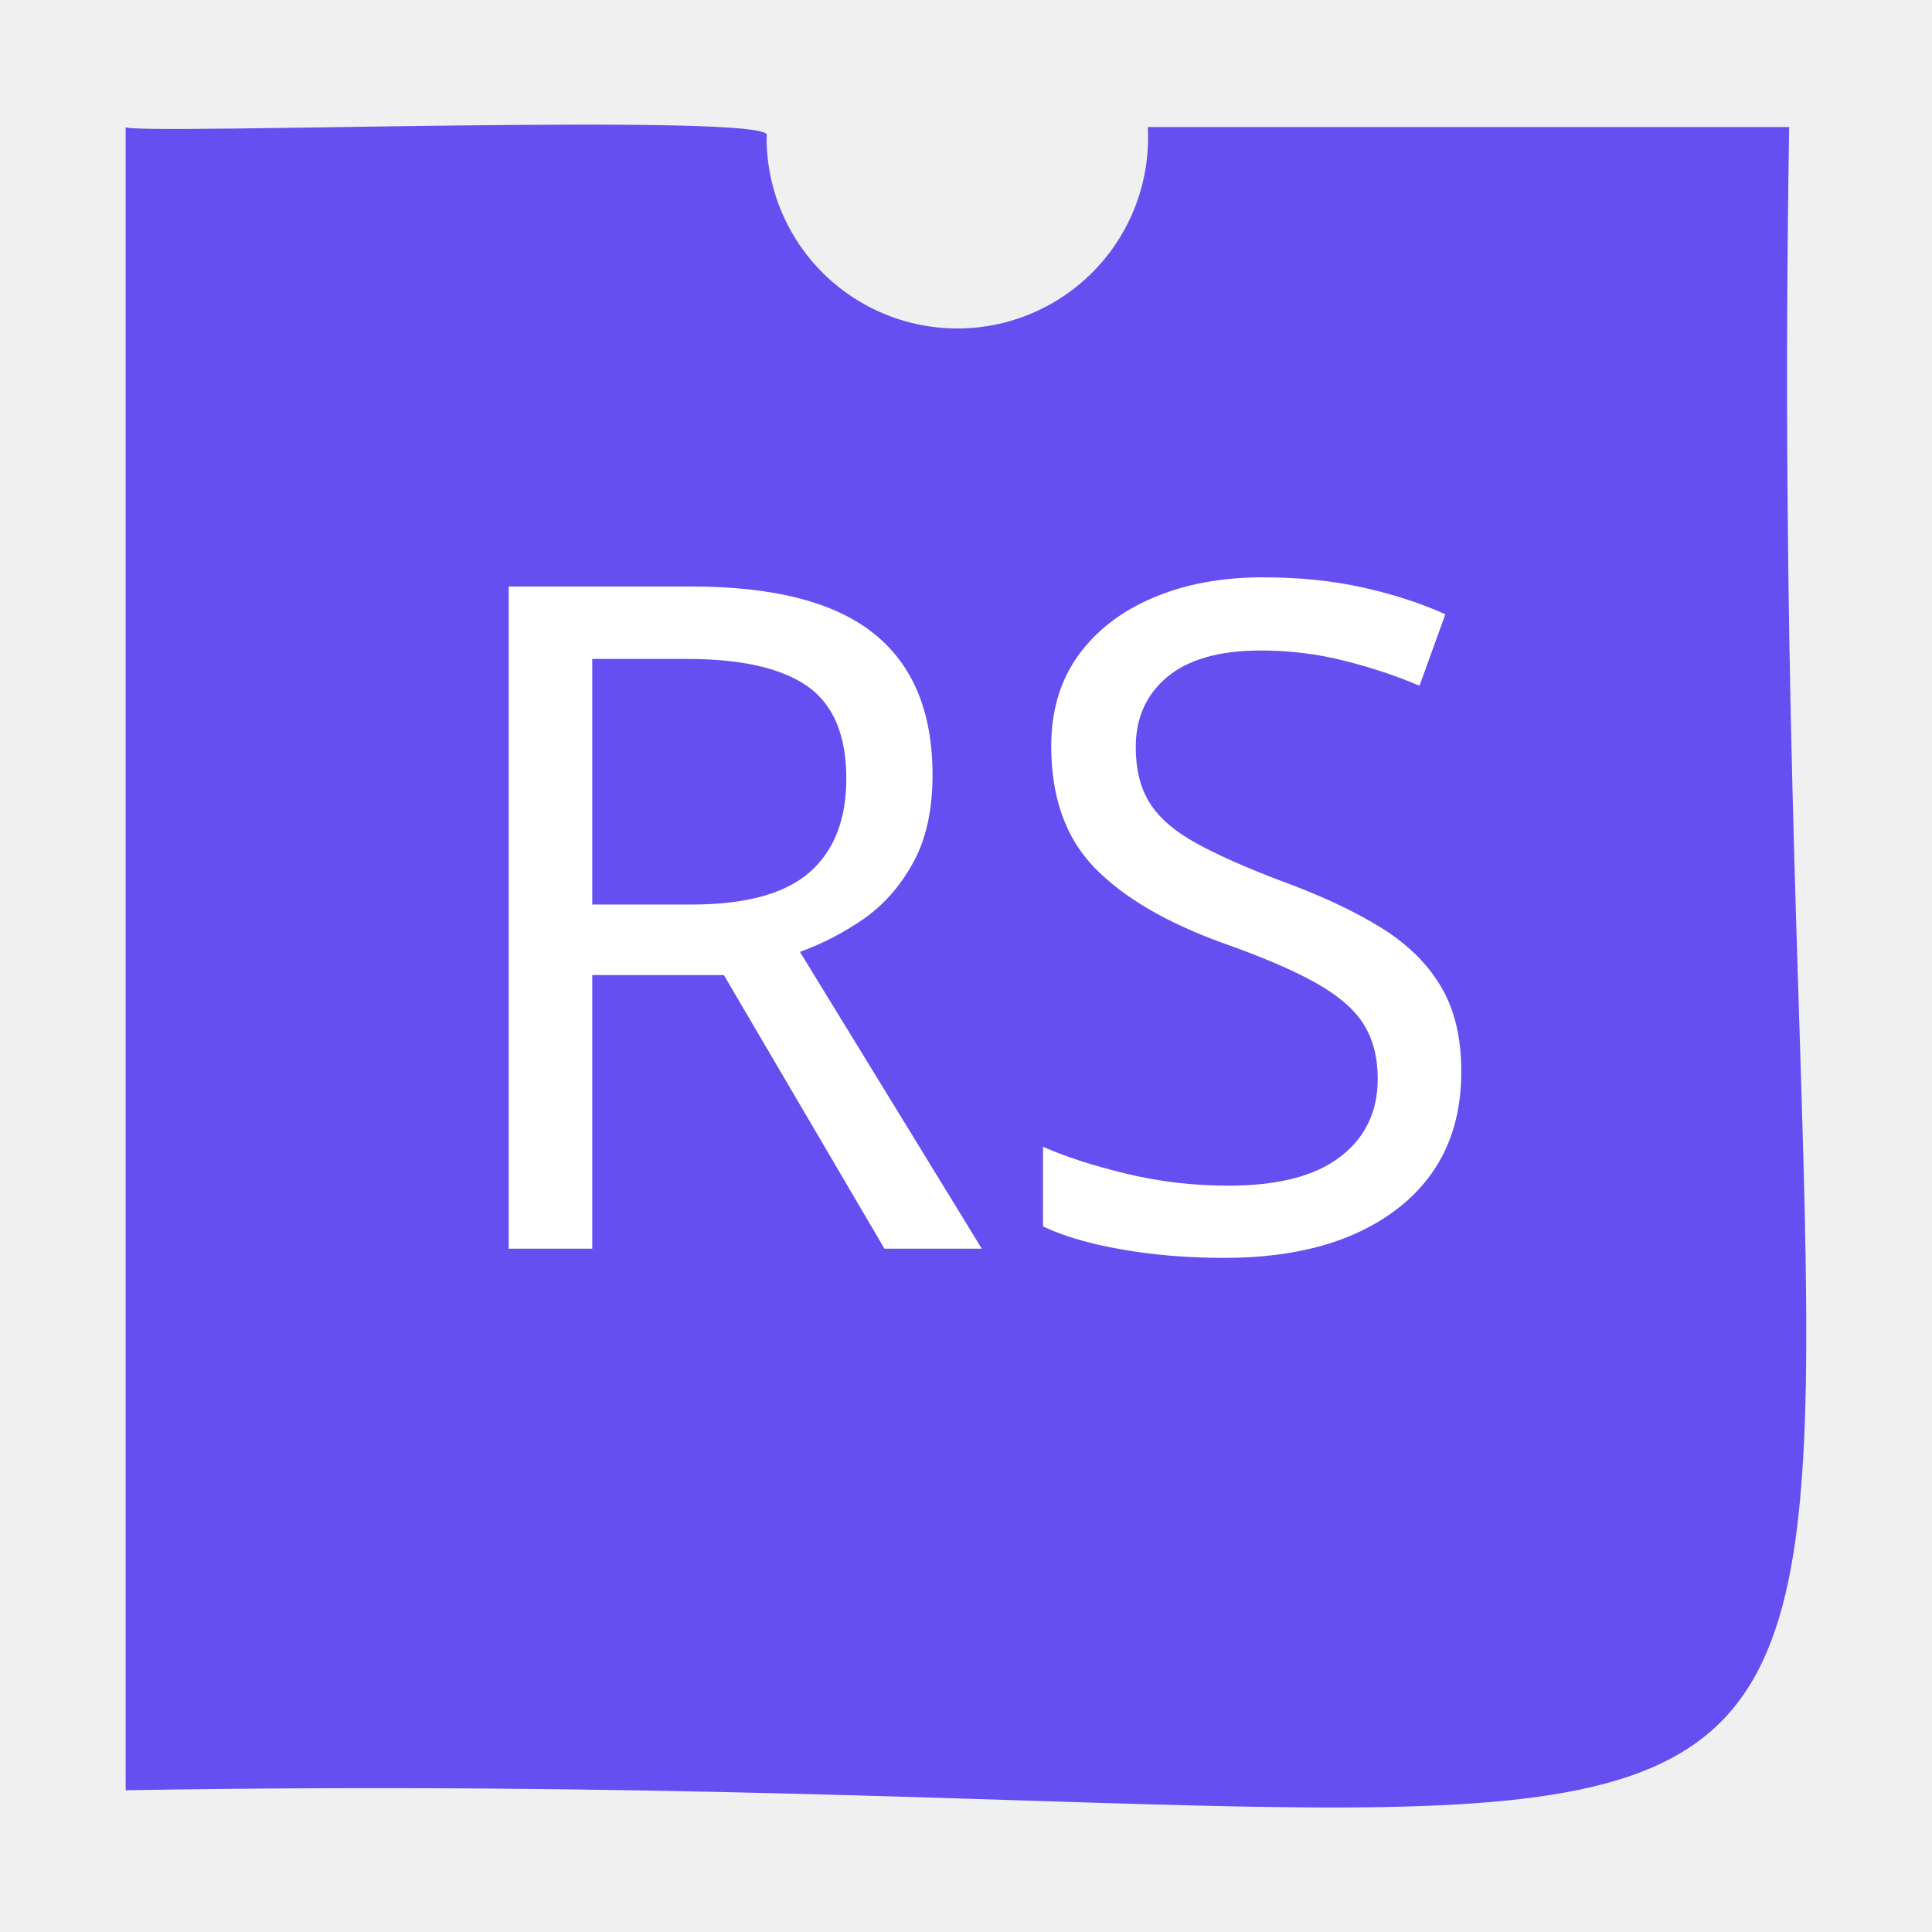
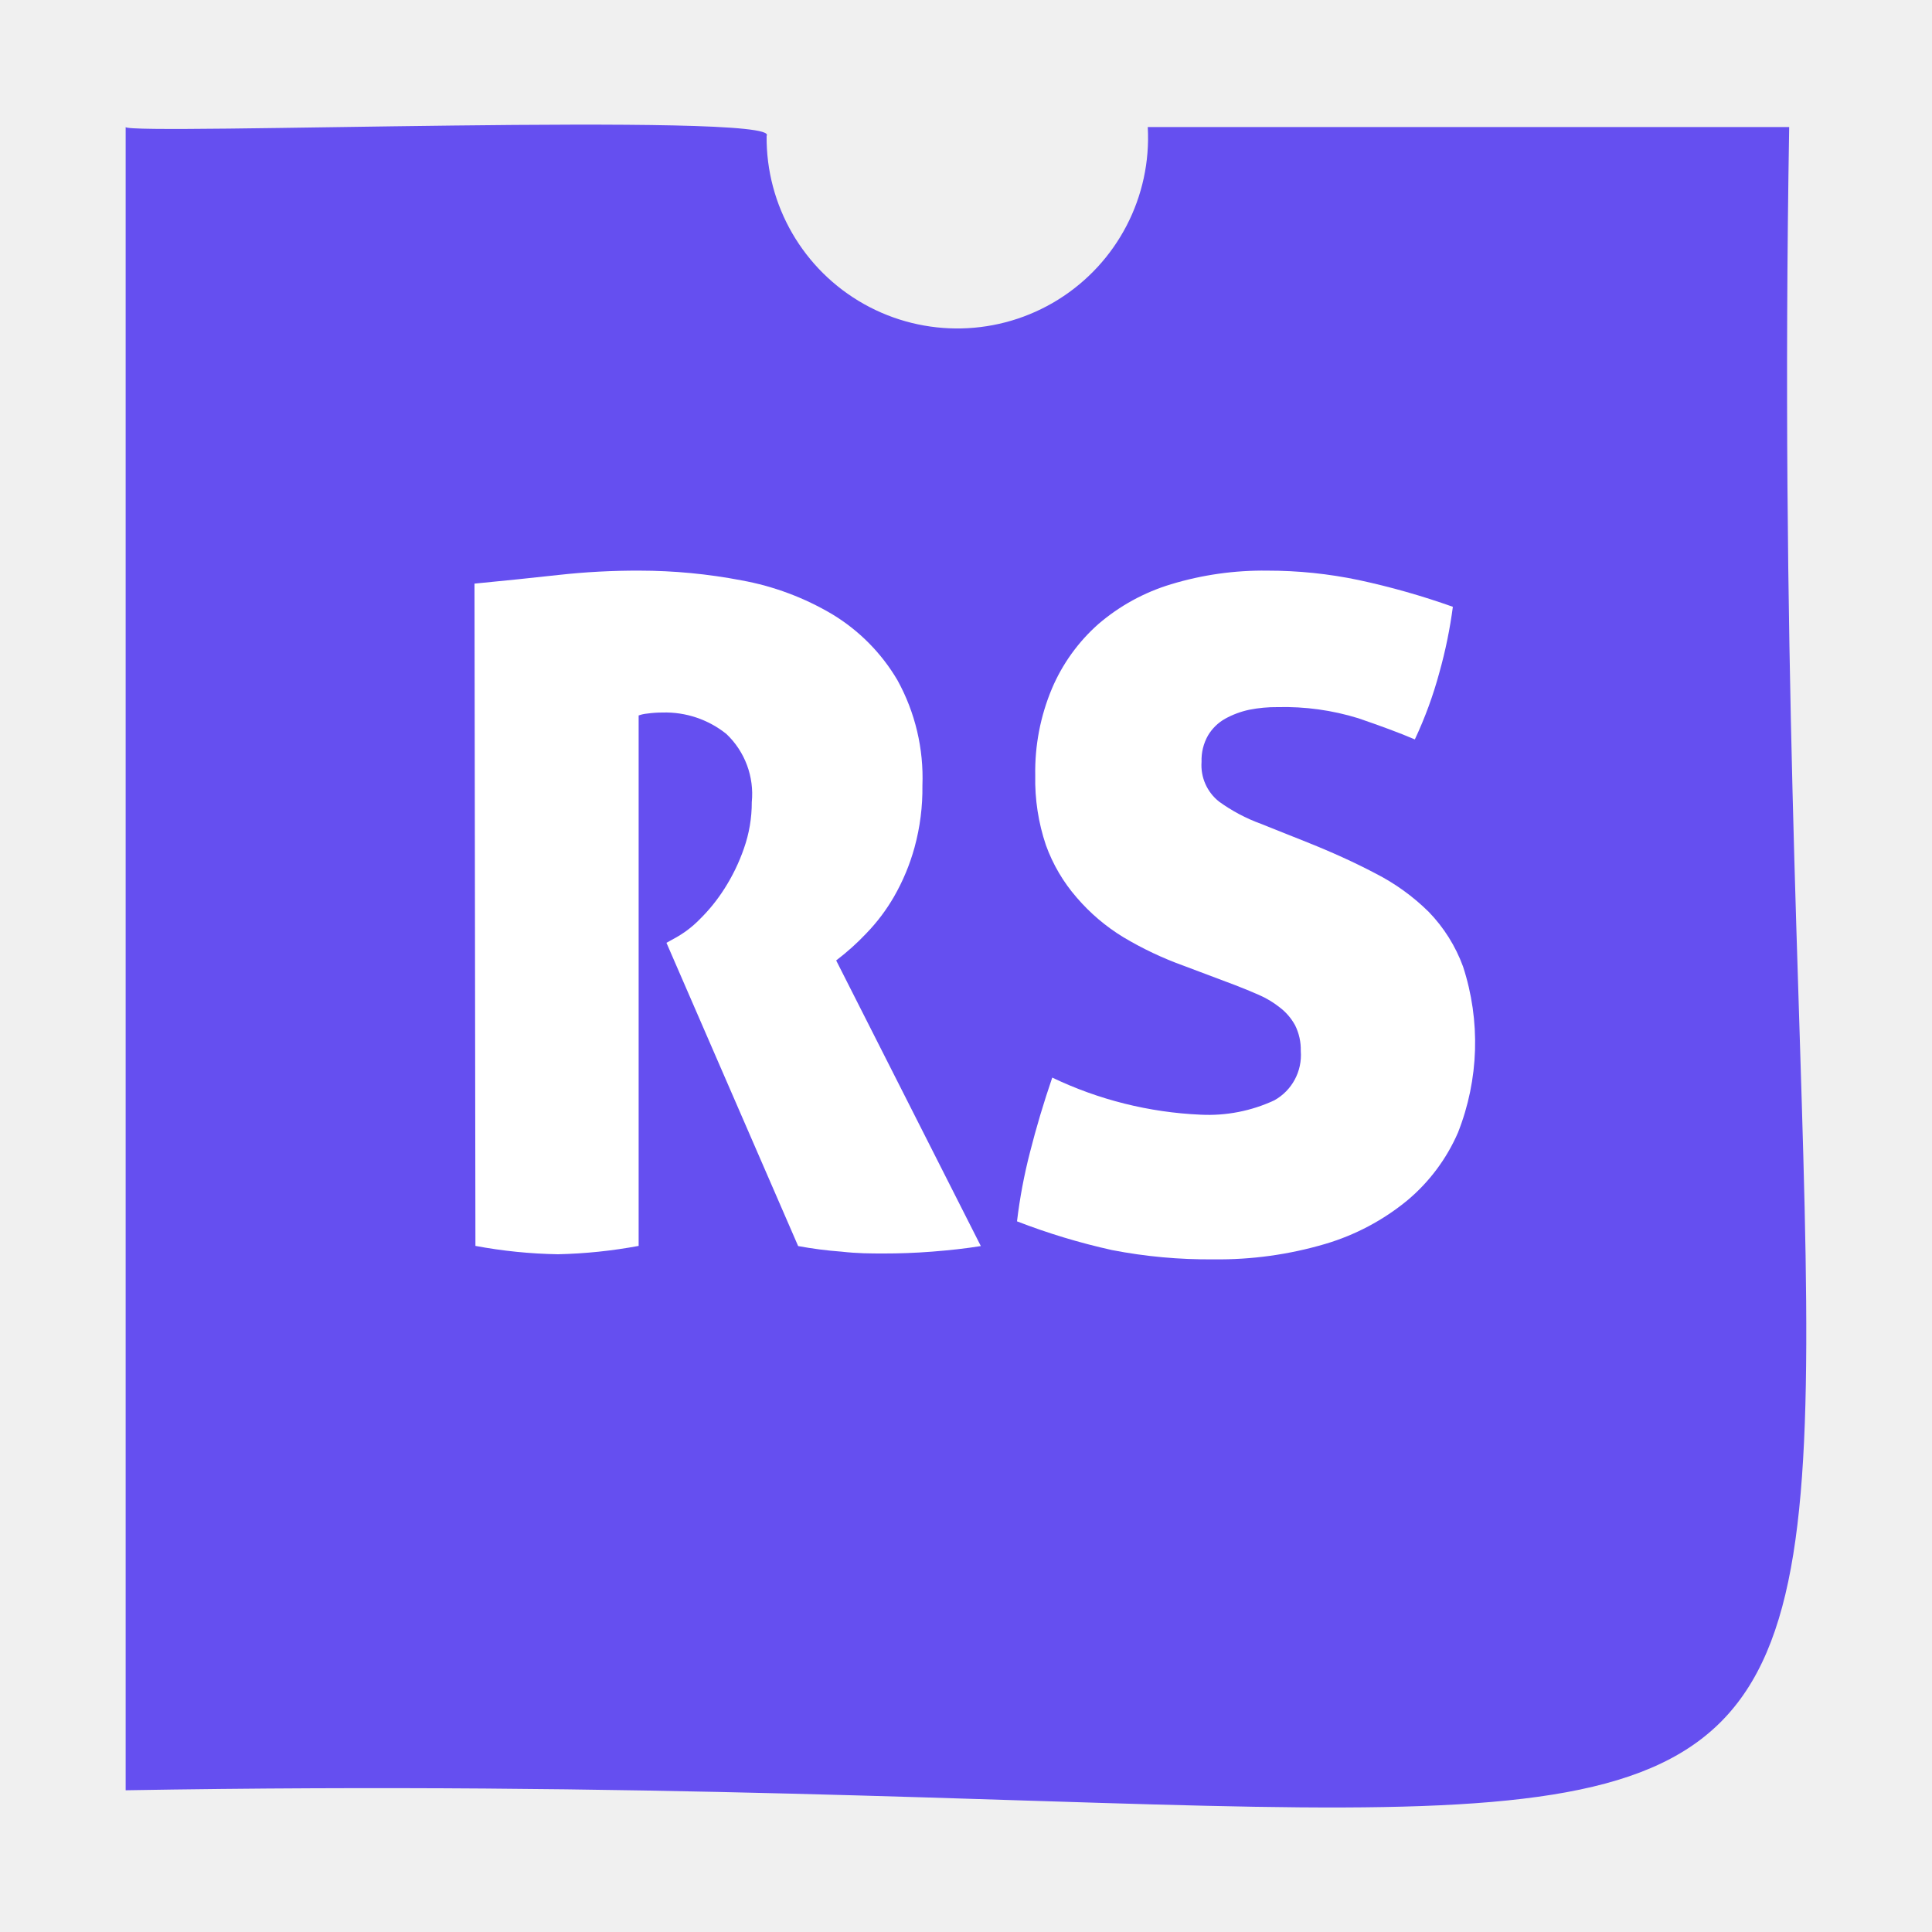
<svg xmlns="http://www.w3.org/2000/svg" viewBox="0 0 125 125">
  <defs>
-     <style>.cls-1{fill:#654ff0;}.cls-2{font-size:60px;fill:#fff;font-family:AllerDisplay-Regular, Aller Display;}.cls-3{fill:none;}</style>
+     <style>.cls-1{fill:#654ff0;}.cls-2{fill:#fff;}.cls-3{fill:none;}</style>
  </defs>
  <g id="Layer_2" data-name="Layer 2">
    <g id="Layer_1-2" data-name="Layer 1">
      <path class="cls-1" d="M115.76,8.22c-2.27,134,26.32,105.33-107.63,107.61V8.22c.12.55,42.58-1,41.47.57a12.34,12.34,0,1,0,24.66-.57Z" />
-       <text class="cls-2" transform="translate(27.1 80.79)">RS</text>
+       <path class="cls-2" d="M30.7,37.76c2-.19,3.77-.38,5.43-.56a46.24,46.24,0,0,1,5.25-.28,35.12,35.12,0,0,1,6.6.63,17.67,17.67,0,0,1,5.88,2.2A12.24,12.24,0,0,1,58.06,44a13.08,13.08,0,0,1,1.62,6.83,14.43,14.43,0,0,1-.51,4A13.68,13.68,0,0,1,57.85,58a12.15,12.15,0,0,1-1.8,2.39,16,16,0,0,1-1.95,1.75l9.36,18.48c-1,.16-2,.27-3.15.36s-2.17.12-3.09.12-1.73,0-2.79-.12a25.59,25.59,0,0,1-2.79-.36L43.12,61l.54-.3a6.74,6.74,0,0,0,1.59-1.2,11.2,11.2,0,0,0,1.62-2,12.3,12.3,0,0,0,1.26-2.6,8.92,8.92,0,0,0,.51-3A5.35,5.35,0,0,0,47,47.49a6.31,6.31,0,0,0-4.14-1.39,7.2,7.2,0,0,0-1,.07,2.2,2.2,0,0,0-.54.12V80.61a32.43,32.43,0,0,1-5.22.54,32,32,0,0,1-5.34-.54Z" />
+       <path class="cls-2" d="M76.6,62.49a22.31,22.31,0,0,1-3.93-1.86,12.59,12.59,0,0,1-3-2.55,10.67,10.67,0,0,1-2-3.4,13.22,13.22,0,0,1-.69-4.5,13.89,13.89,0,0,1,1.08-5.63,11.66,11.66,0,0,1,3-4.17,12.94,12.94,0,0,1,4.71-2.58A20.5,20.5,0,0,1,82,36.92a28.61,28.61,0,0,1,5.91.61A48.51,48.51,0,0,1,94,39.26a30.5,30.5,0,0,1-.87,4.24,26.23,26.23,0,0,1-1.59,4.34c-1-.43-2.26-.89-3.66-1.37a16.27,16.27,0,0,0-5.22-.72,9,9,0,0,0-1.83.17,5.67,5.67,0,0,0-1.56.58,3,3,0,0,0-1.11,1.08,3.23,3.23,0,0,0-.42,1.71,3,3,0,0,0,1.14,2.58,11.1,11.1,0,0,0,2.7,1.43l2.88,1.15q2.52,1,4.53,2.06A13.86,13.86,0,0,1,92.44,59a10.05,10.05,0,0,1,2.22,3.54,15.85,15.85,0,0,1-.33,10.74,11.9,11.9,0,0,1-3.27,4.38,15.11,15.11,0,0,1-5.31,2.82,24.45,24.45,0,0,1-7.23,1,32.85,32.85,0,0,1-6.57-.6,42.34,42.34,0,0,1-6.15-1.86,34,34,0,0,1,.84-4.47q.6-2.37,1.44-4.83a24.74,24.74,0,0,0,9.6,2.4,10.09,10.09,0,0,0,4.77-.93A3.35,3.35,0,0,0,84.16,68a3.53,3.53,0,0,0-.36-1.65,3.63,3.63,0,0,0-1-1.17,6,6,0,0,0-1.35-.81q-.75-.33-1.53-.63Z" />
      <rect class="cls-3" width="125" height="125" />
    </g>
  </g>
</svg>
